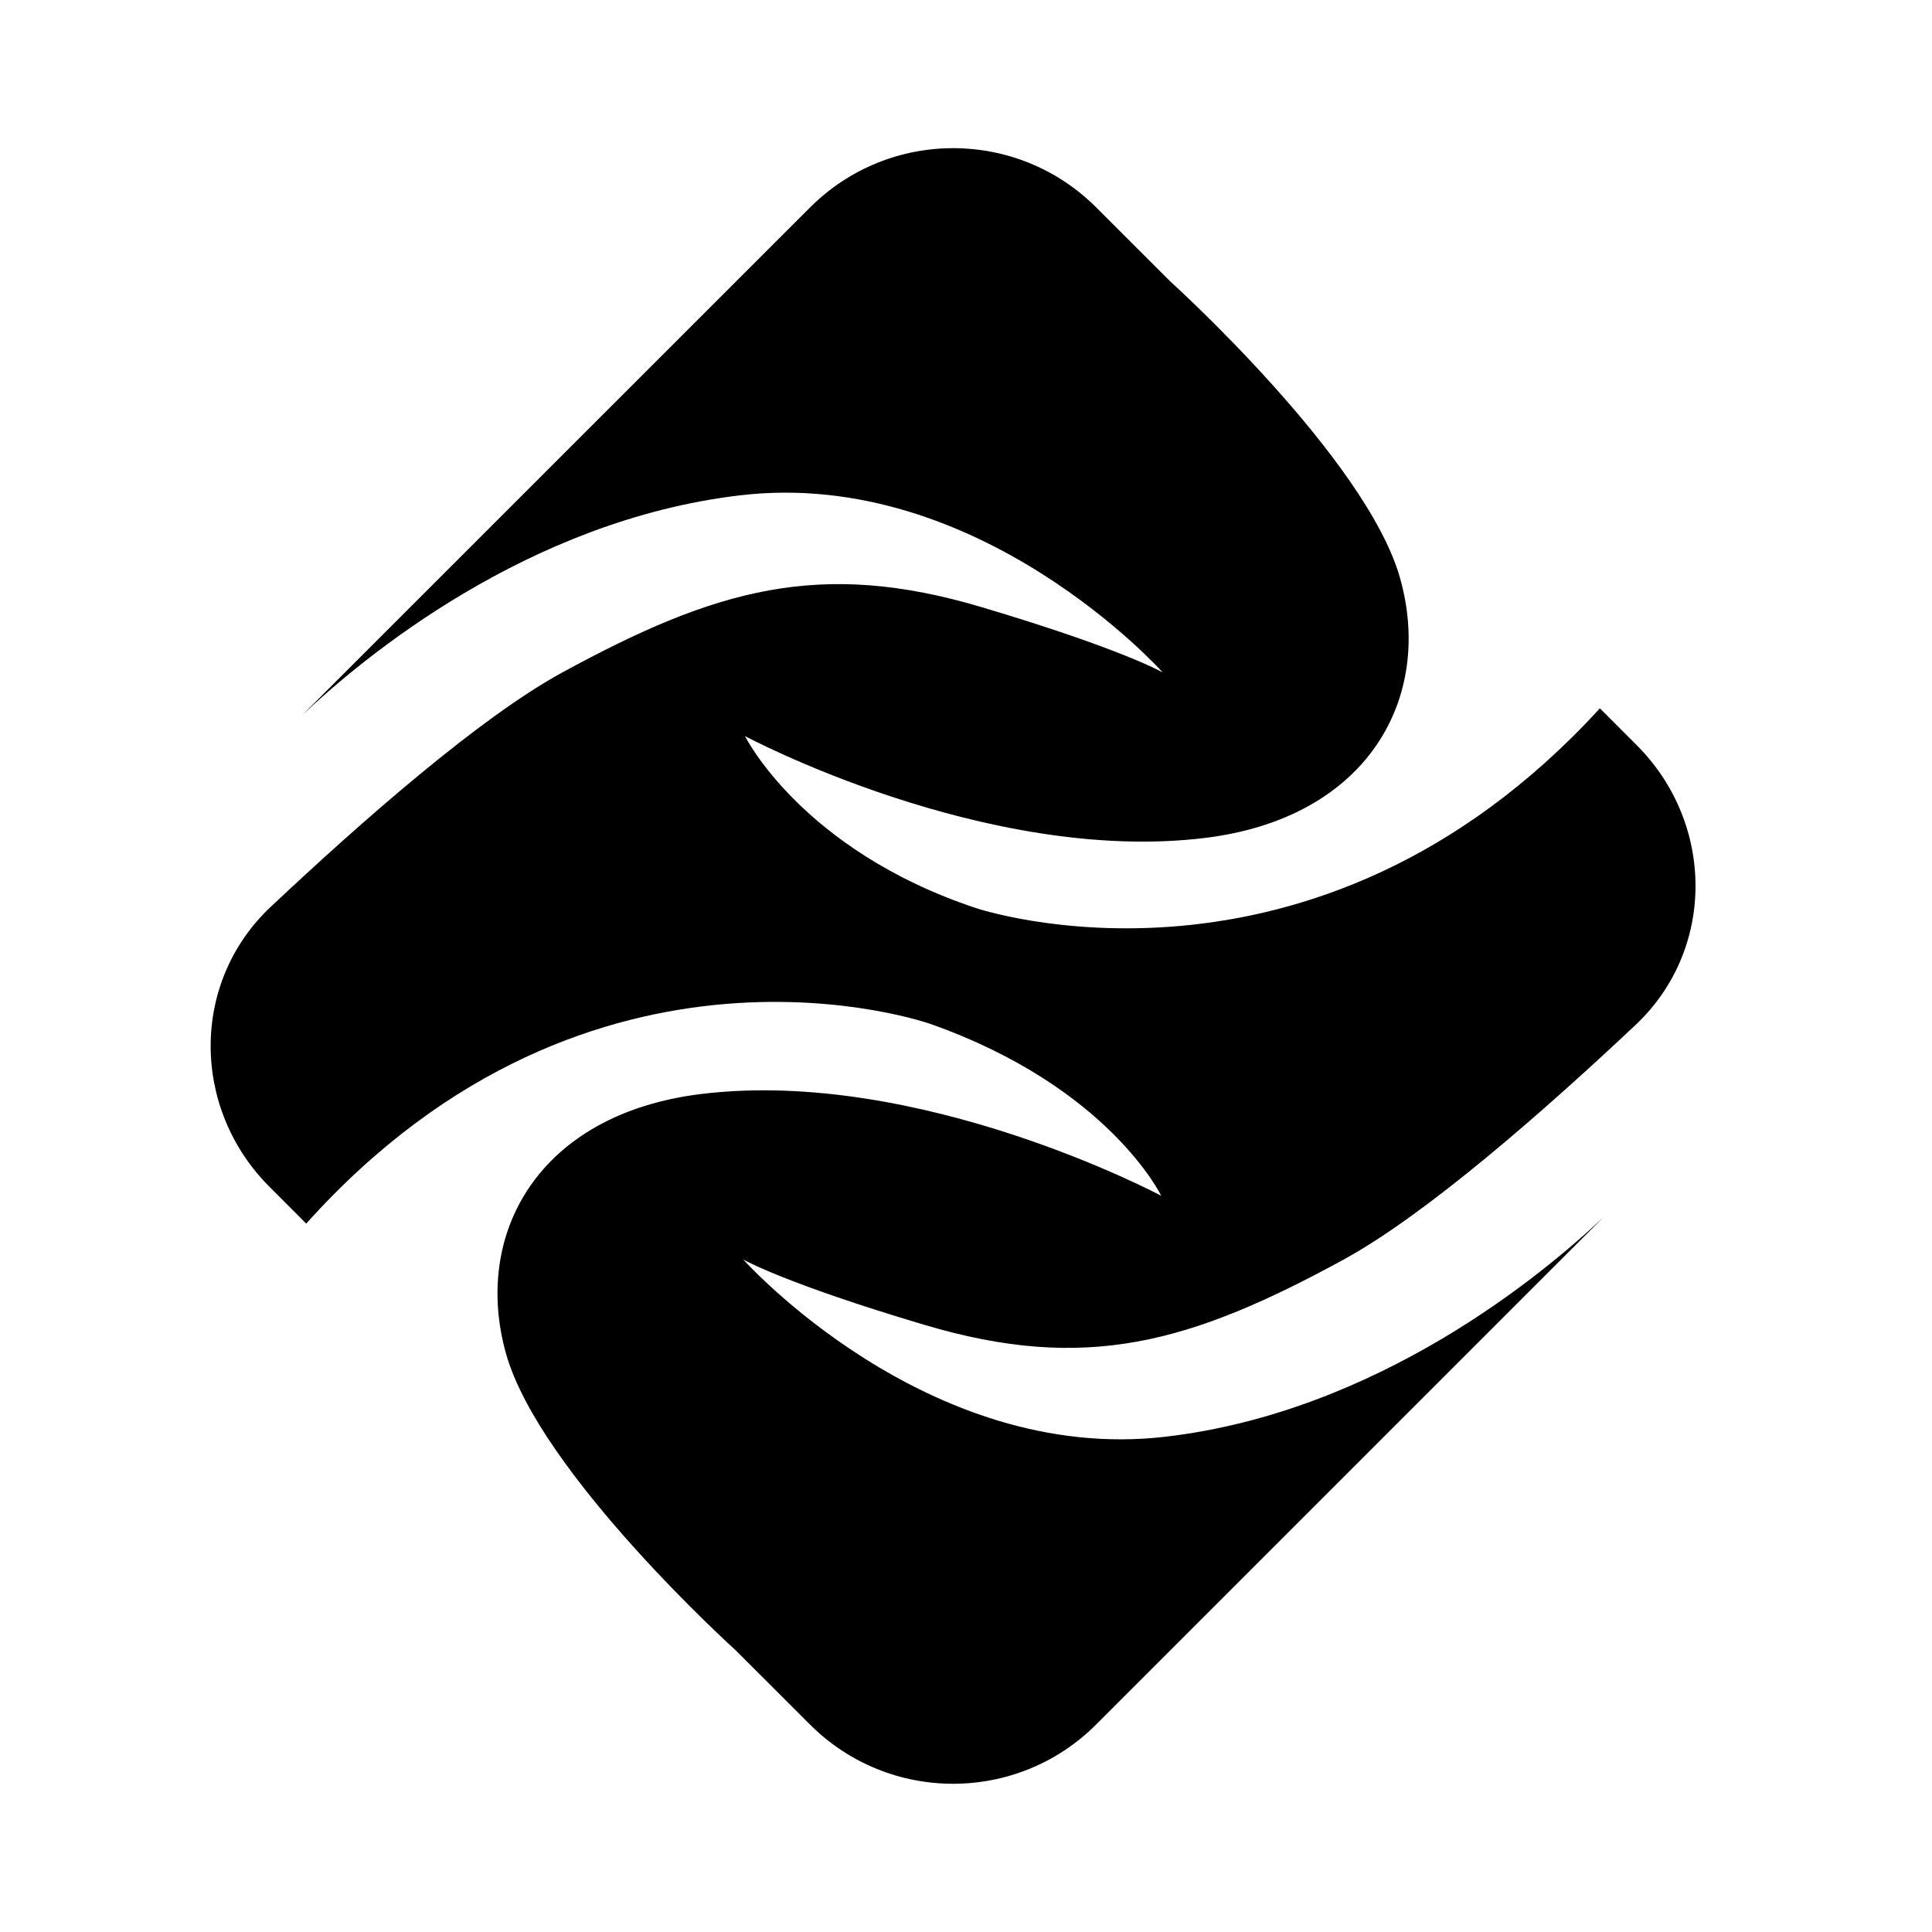
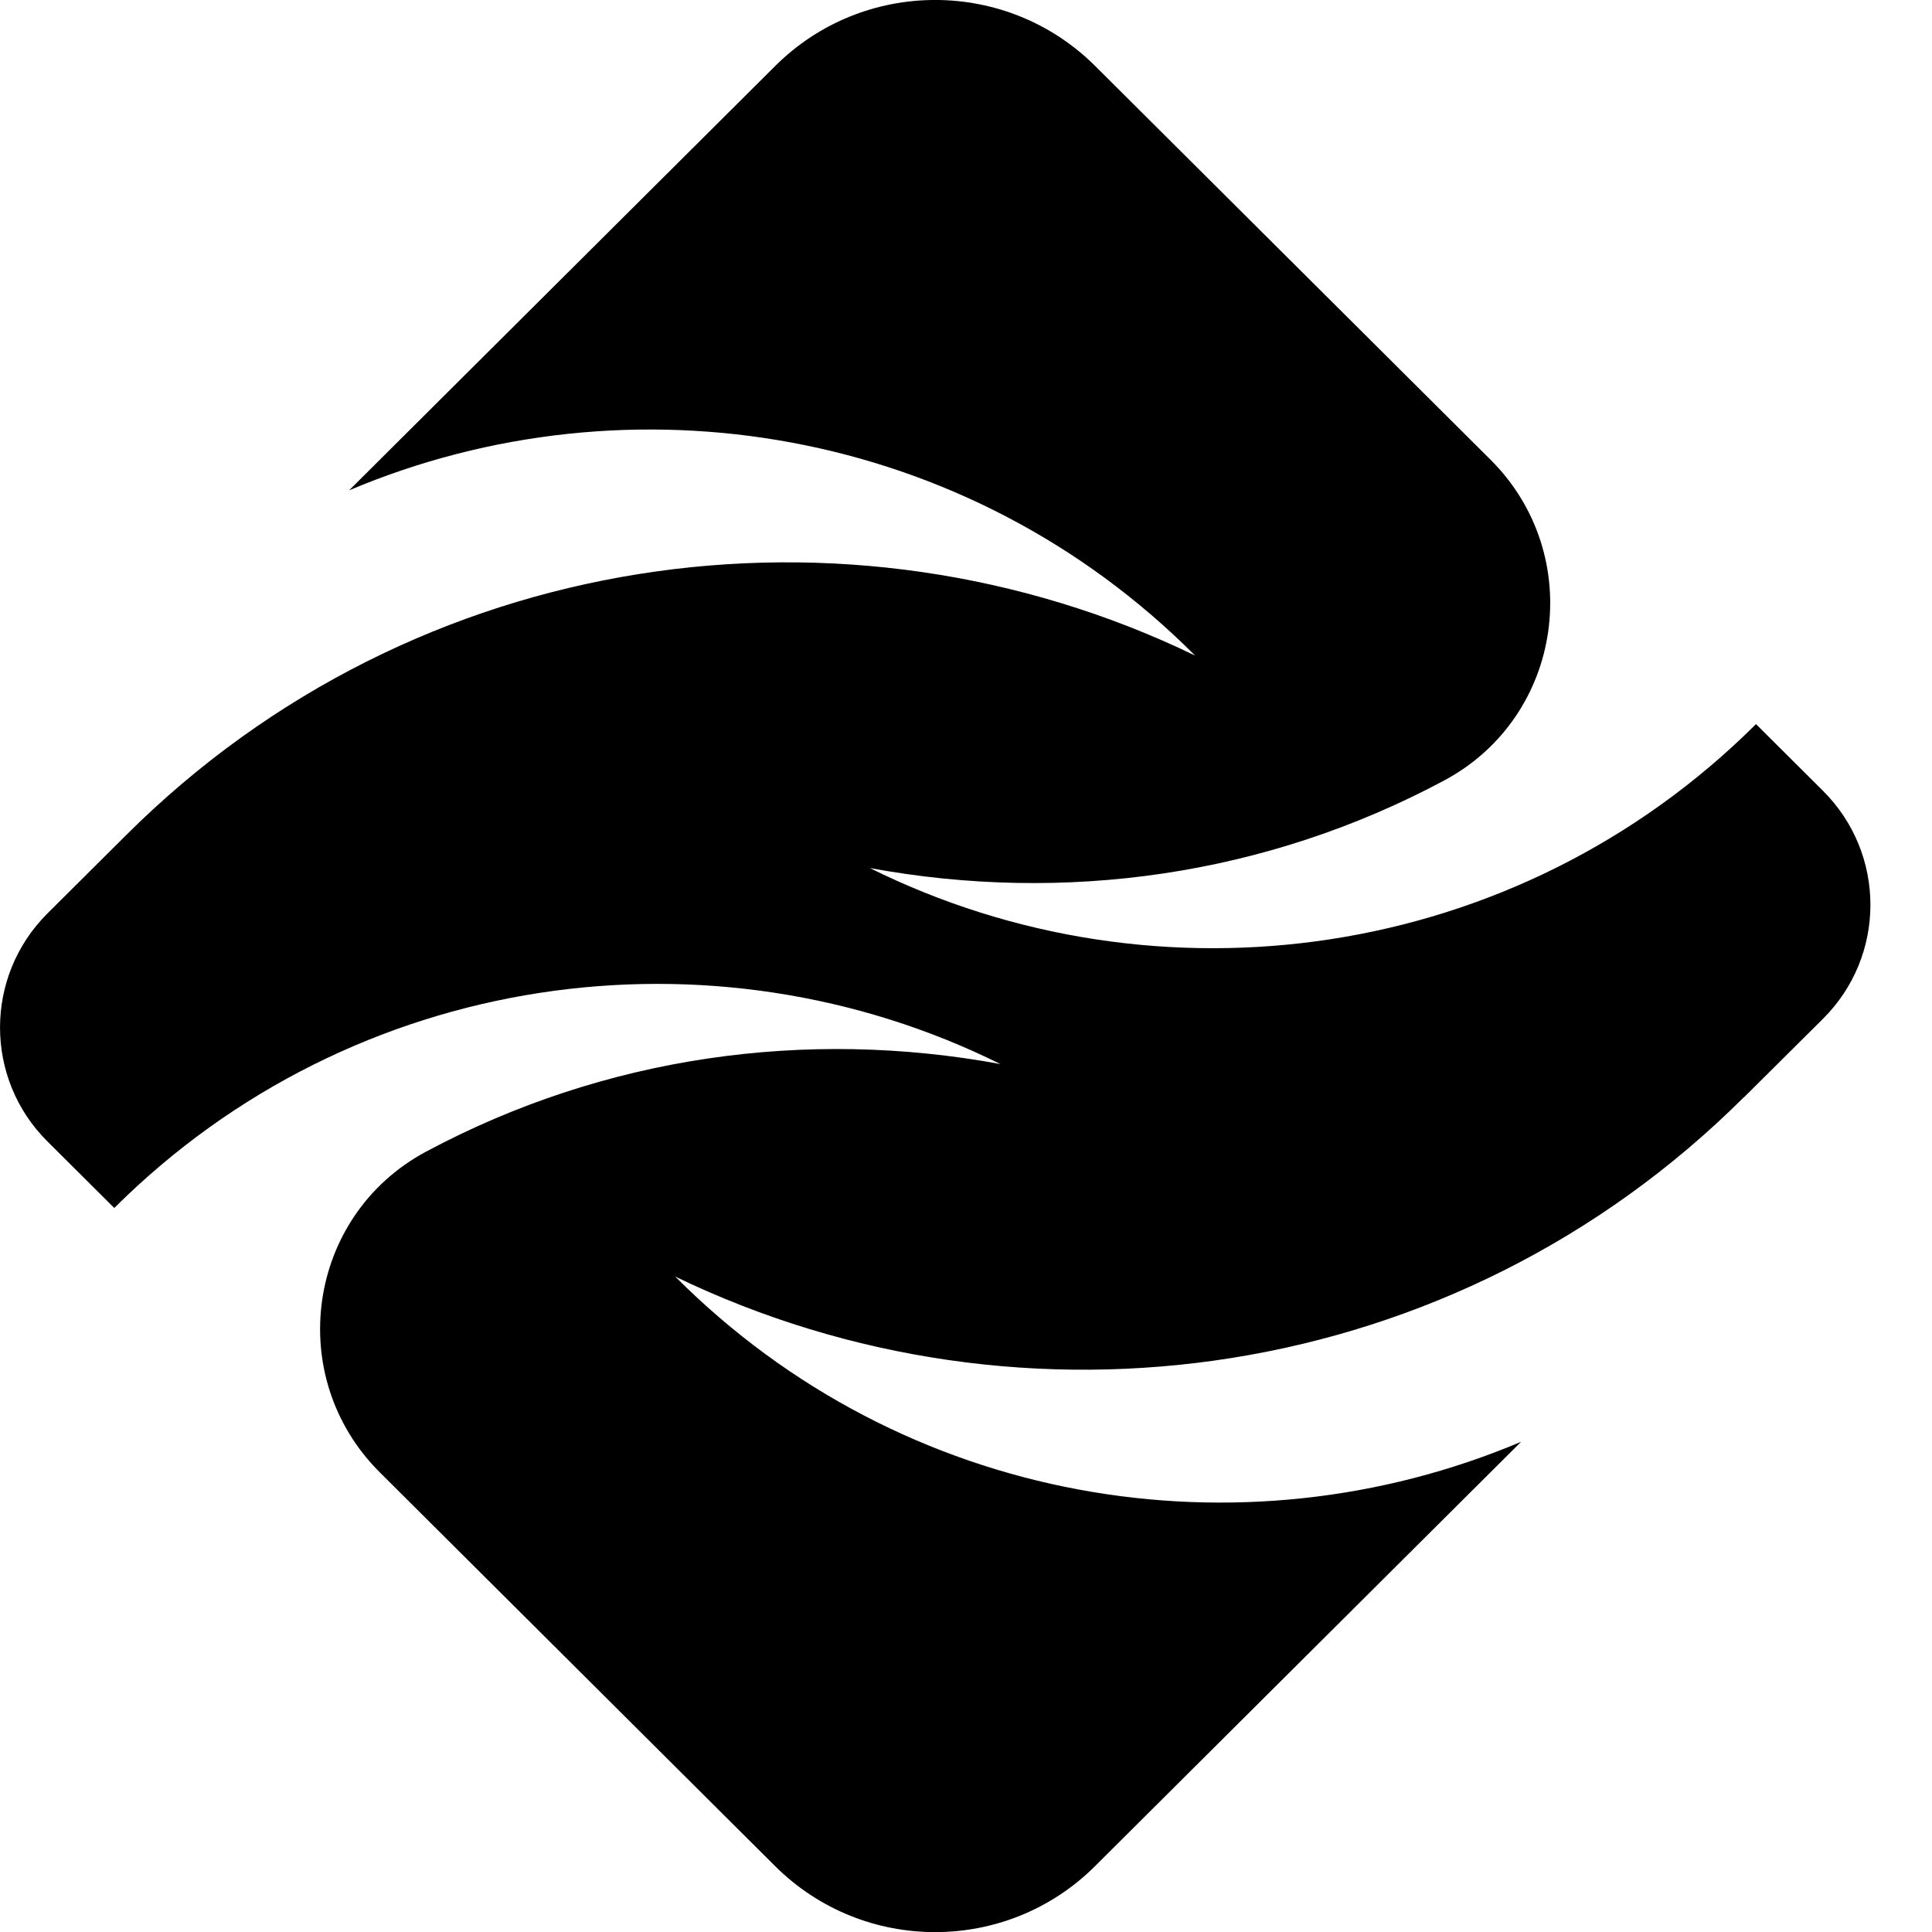
- <svg xmlns="http://www.w3.org/2000/svg" width="30" height="30" viewBox="0 0 30 30" fill="none">
-   <path d="M20.871 19.554C22.14 18.861 23.966 17.262 25.395 15.917C26.644 14.743 26.627 12.783 25.415 11.571L24.843 10.999C20.378 15.877 15.15 14.099 15.15 14.099C12.443 13.197 11.568 11.43 11.568 11.43C11.568 11.43 15.303 13.426 18.707 13.012C21.25 12.702 22.264 10.826 21.739 8.973C21.214 7.117 18.173 4.371 18.173 4.371L17.022 3.221C15.795 1.994 13.806 1.994 12.579 3.221L4.695 11.103C5.624 10.223 8.192 8.078 11.496 7.691C15.209 7.255 18.055 10.442 18.055 10.442C18.055 10.442 17.428 10.078 15.247 9.429C12.732 8.679 11.109 9.145 8.726 10.445C7.458 11.137 5.633 12.737 4.204 14.081C2.955 15.256 2.972 17.216 4.184 18.428L4.755 19C9.209 14.037 14.449 15.9 14.449 15.9C17.223 16.881 18.031 18.568 18.031 18.568C18.031 18.568 14.296 16.573 10.892 16.987C8.349 17.297 7.335 19.172 7.859 21.025C8.385 22.882 11.426 25.628 11.426 25.628L12.577 26.778C13.804 28.005 15.794 28.005 17.021 26.778L24.902 18.897C23.974 19.777 21.405 21.922 18.101 22.309C14.389 22.745 11.542 19.558 11.542 19.558C11.542 19.558 12.169 19.922 14.35 20.571C16.866 21.321 18.488 20.855 20.871 19.555V19.554Z" fill="currentColor" />
+ <svg xmlns="http://www.w3.org/2000/svg" width="20" height="20" viewBox="0 0 20 20" fill="none">
+   <path d="M18.053 11.36C18.283 11.132 18.578 10.838 18.872 10.546C19.526 9.895 19.526 8.839 18.872 8.187L18.178 7.496C15.696 9.968 11.982 10.464 9.005 8.986C11.017 9.357 13.103 9.068 14.951 8.079C16.188 7.416 16.422 5.747 15.43 4.759L11.337 0.683C10.422 -0.228 8.939 -0.228 8.025 0.683L3.614 5.076C6.519 3.847 10.009 4.417 12.371 6.786C8.767 5.043 4.301 5.662 1.309 8.642C1.079 8.87 0.783 9.165 0.49 9.457C-0.163 10.109 -0.163 11.165 0.49 11.815L1.183 12.505C3.665 10.033 7.379 9.537 10.356 11.015C8.344 10.644 6.258 10.933 4.41 11.922C3.173 12.585 2.939 14.254 3.932 15.242L8.024 19.318C8.939 20.229 10.422 20.229 11.336 19.318L15.747 14.925C12.842 16.154 9.352 15.584 6.99 13.215C10.594 14.957 15.06 14.339 18.052 11.359L18.053 11.36Z" fill="currentColor" />
</svg>
